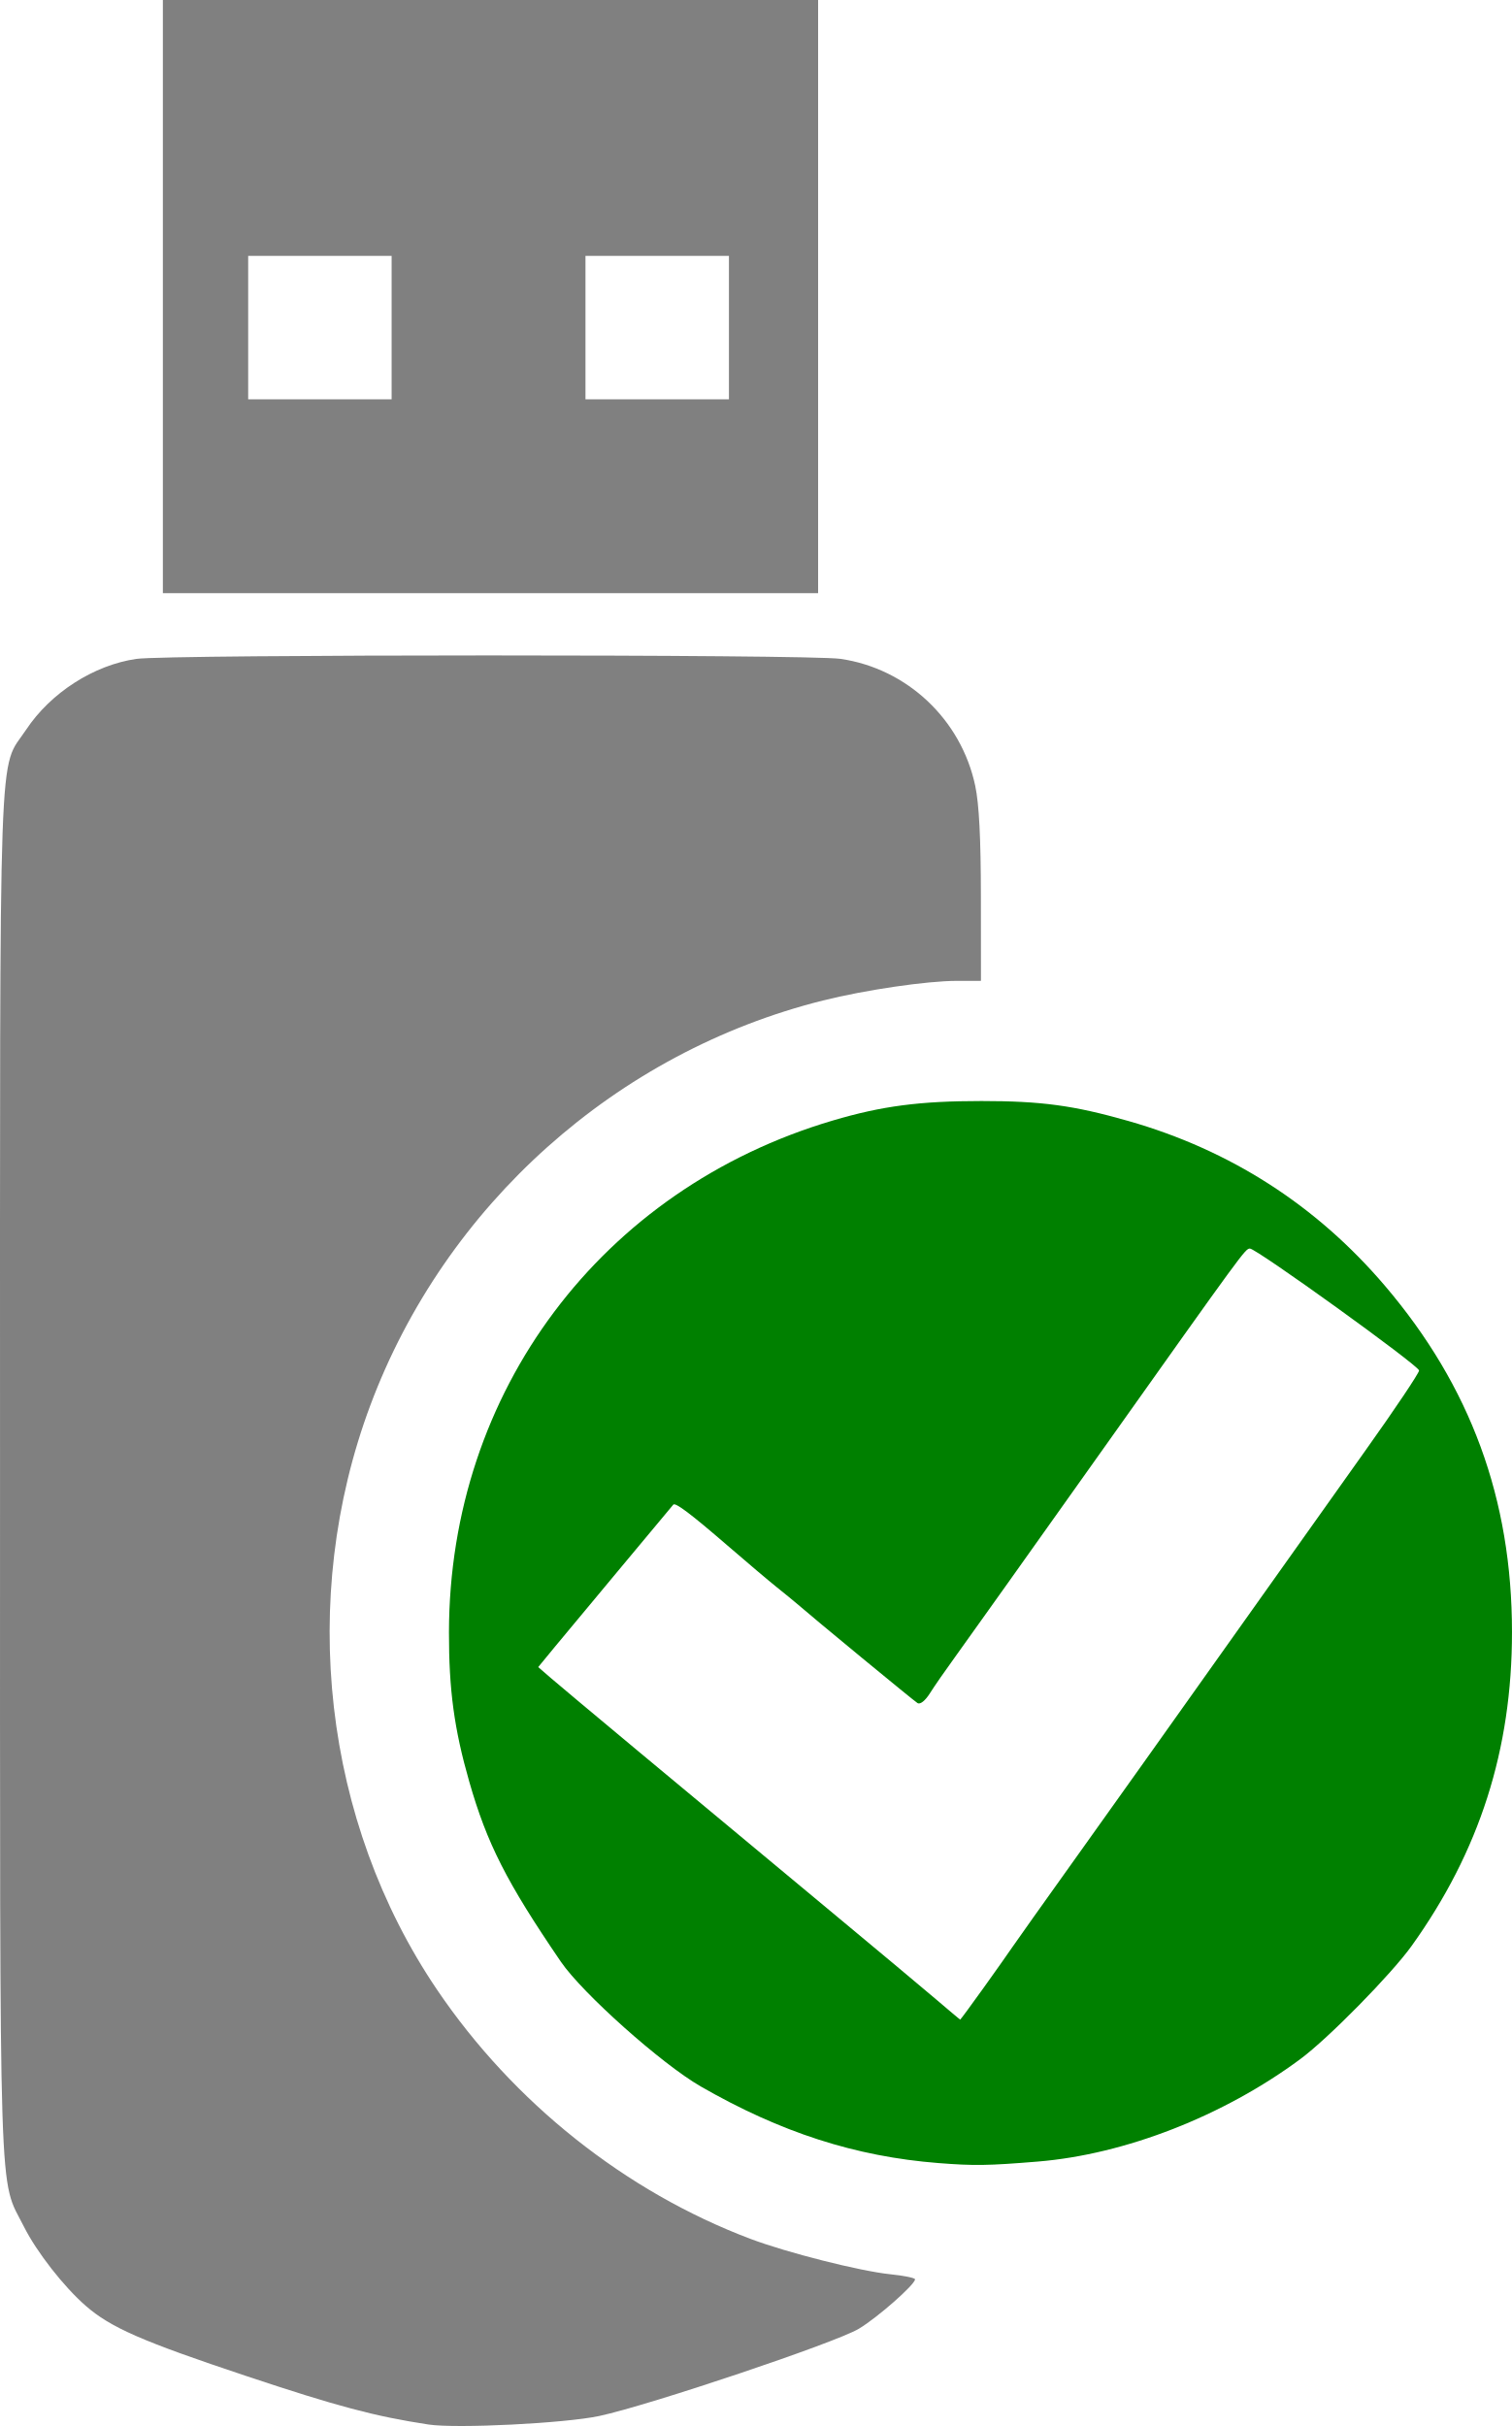
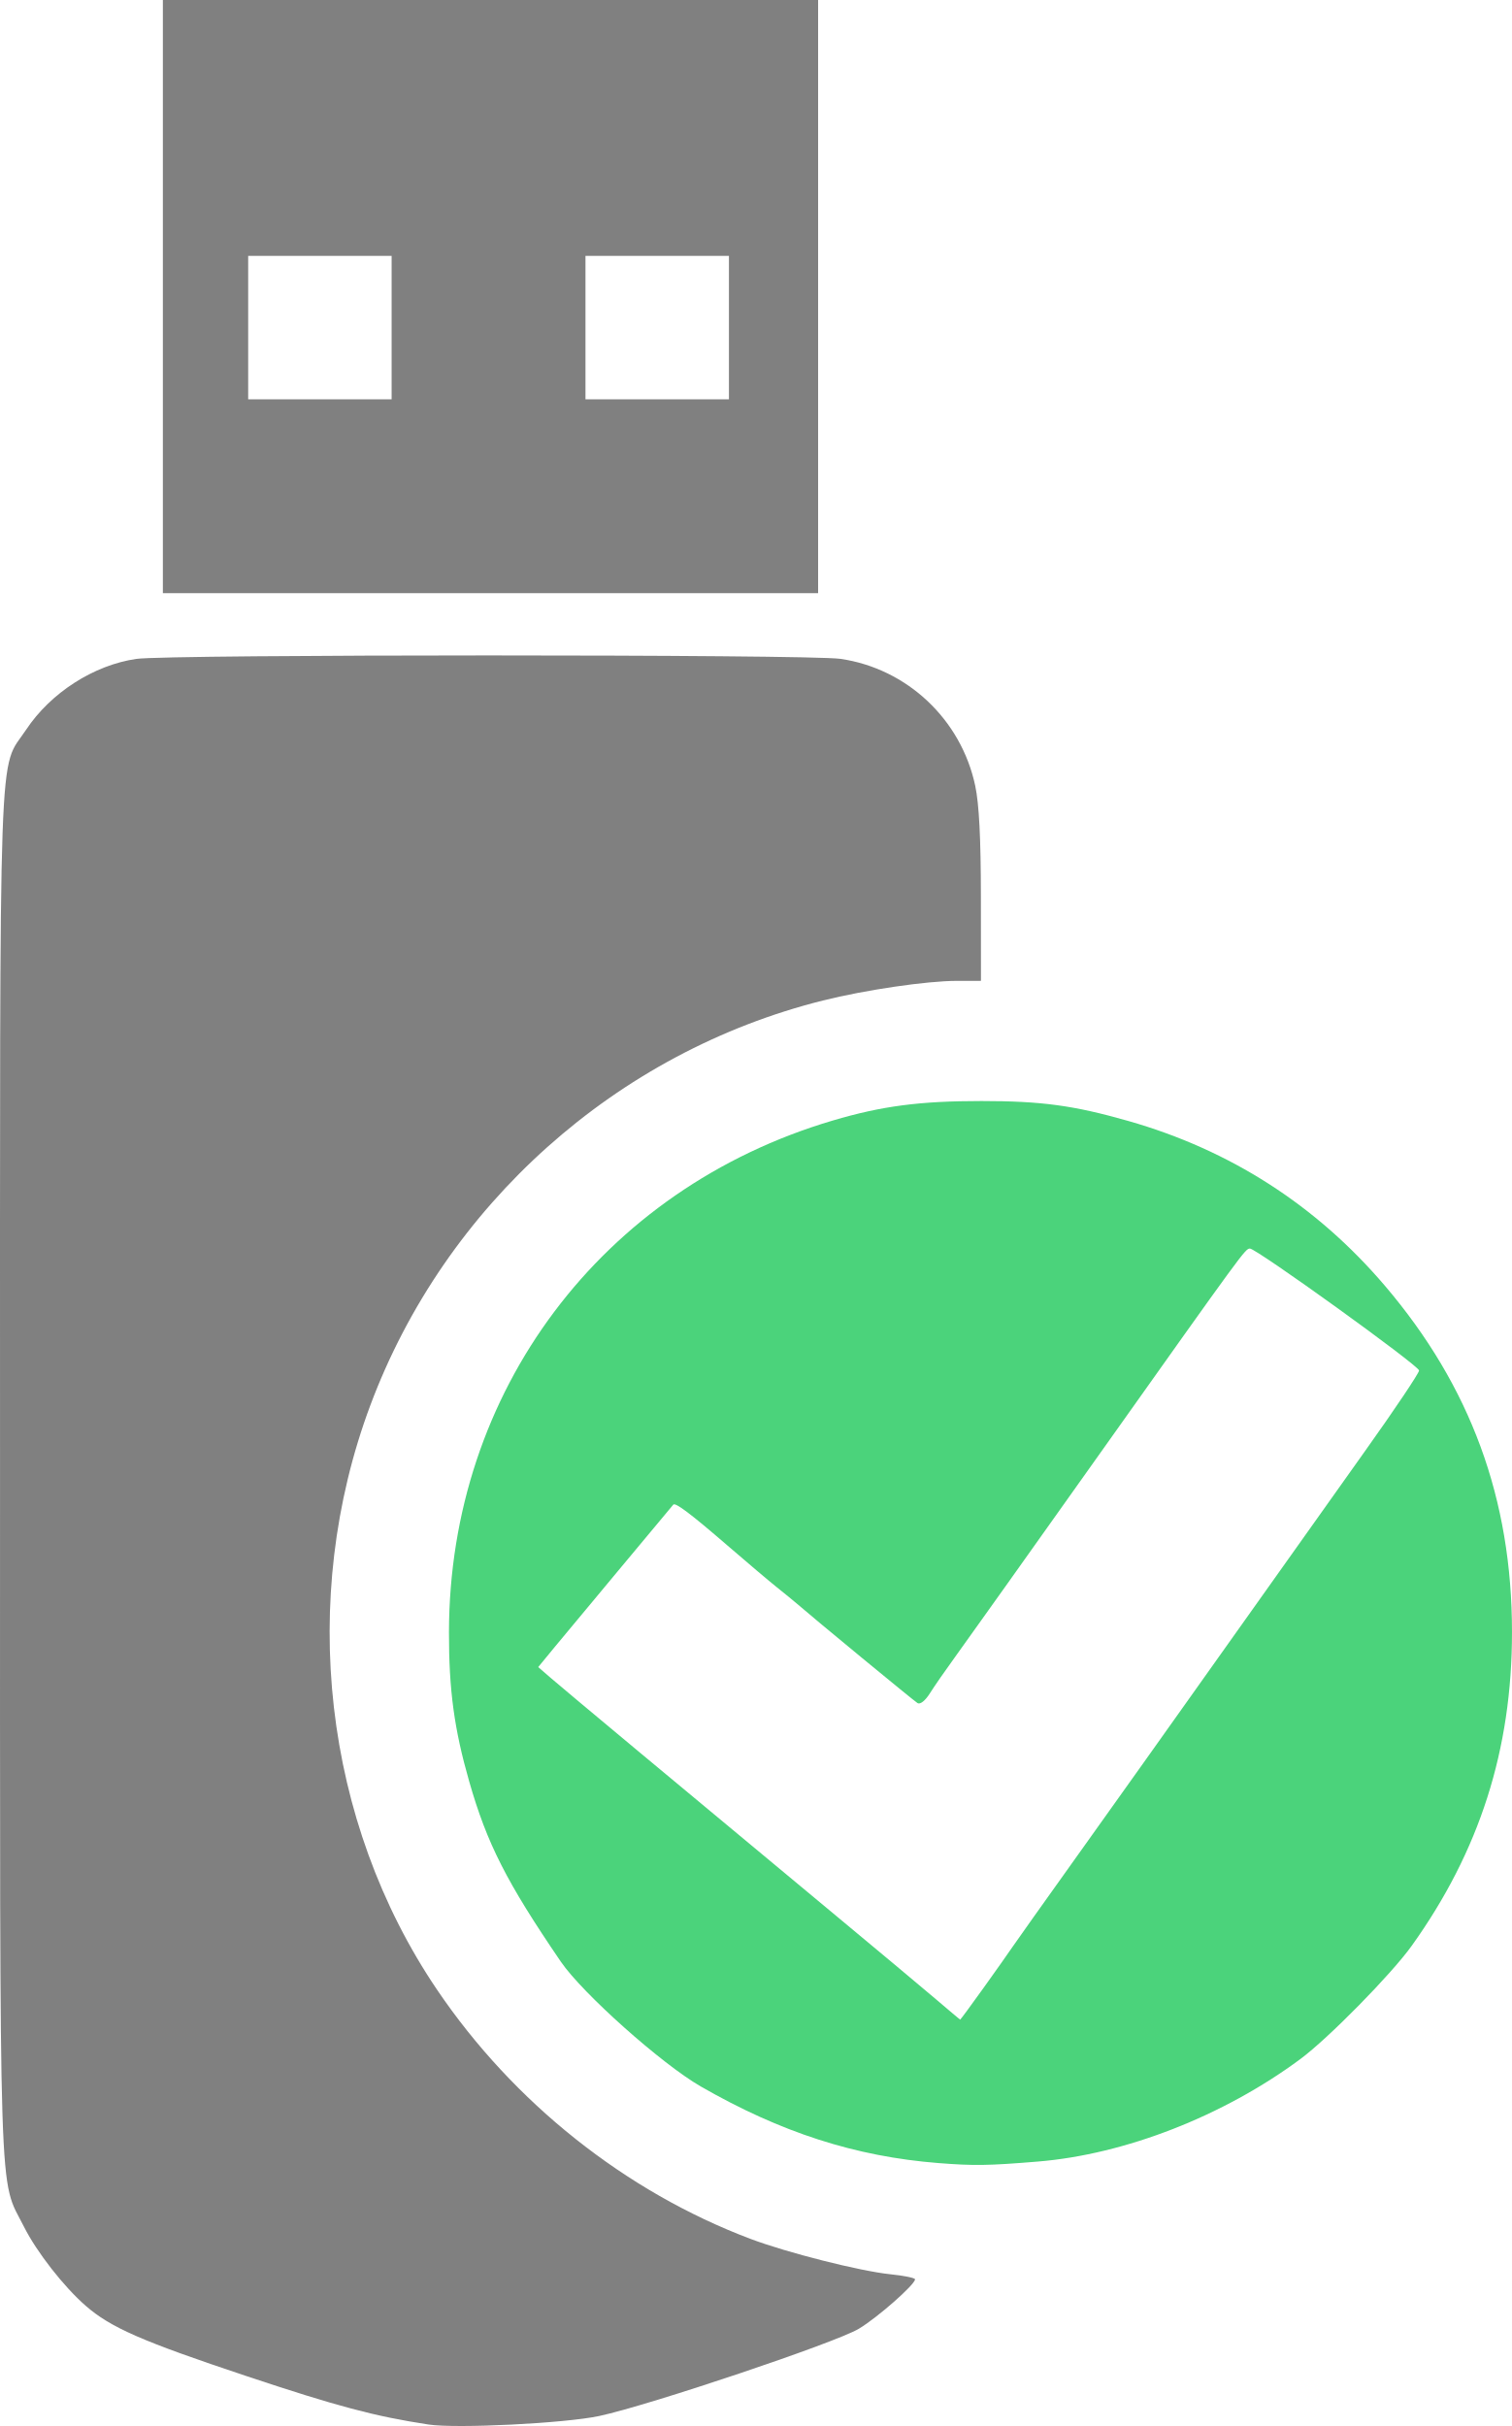
- <svg xmlns="http://www.w3.org/2000/svg" viewBox="0 0 389.972 625.763" height="625.763" width="389.972" id="svg44" version="1.1">
+ <svg xmlns="http://www.w3.org/2000/svg" version="1.1" id="svg44" width="389.972" height="625.763" viewBox="0 0 389.972 625.763">
  <defs id="defs48" />
-   <g transform="translate(-19.01225,-1.445312)" id="g52">
-     <path d="M 61.02,1.445 V 77.945 154.445 h 84.5 84.5 V 77.945 1.445 h -84.5 z m 22,66 h 18.5 18.5 v 18.5 18.5 h -18.5 -18.5 V 85.945 Z m 87,0 h 18.5 18.5 v 18.5 18.5 h -18.5 -18.5 V 85.945 Z" style="fill:#808080" id="path71" />
-     <path d="m 272.15,285.445 c -15.922,0 -25.677,1.28 -38.363,5.033 -59.676,17.655 -98.883,69.929 -98.979,131.967 -0.023,14.883 1.347,24.989 5.217,38.5 4.604,16.074 9.639,25.979 23.641,46.5 5.562,8.152 26.004,26.382 36.086,32.182 20.61,11.855 39.895,18.075 61.268,19.758 9.234,0.727 12.789,0.673 25.686,-0.387 22.523,-1.851 47.879,-11.754 67.695,-26.438 7.218,-5.348 23.453,-21.862 28.711,-29.203 17.509,-24.449 25.873,-50.607 25.873,-80.912 0,-34.323 -10.662,-63.391 -32.771,-89.342 -17.691,-20.765 -39.909,-35.03 -66.242,-42.531 -14.031,-3.997 -22.371,-5.127 -37.82,-5.127 z M 341.381,323.5 c 1.573,-0.101 43.639,30.218 43.639,31.453 0,0.667 -6.217,9.939 -13.814,20.604 -7.598,10.664 -23.867,33.564 -36.154,50.889 -12.287,17.325 -29.358,41.32 -37.936,53.322 -8.578,12.003 -16.251,22.803 -17.053,24 -0.802,1.197 -4.117,5.89 -7.367,10.428 -3.25,4.537 -5.97,8.227 -6.043,8.199 -0.073,-0.028 -2.874,-2.391 -6.225,-5.25 -3.351,-2.859 -16.176,-13.575 -28.5,-23.812 -37.96,-31.531 -67.248,-55.948 -70.752,-58.984 l -3.346,-2.898 4.318,-5.252 c 2.375,-2.888 10.144,-12.227 17.266,-20.752 7.122,-8.525 13.083,-15.673 13.246,-15.885 0.511,-0.663 4.537,2.37 13.961,10.518 5.006,4.327 10.789,9.217 12.852,10.867 2.063,1.65 4.267,3.451 4.898,4.002 4.247,3.705 30.368,25.235 31.301,25.799 0.682,0.412 1.985,-0.63 3.193,-2.553 1.123,-1.787 4.007,-5.948 6.408,-9.248 2.401,-3.3 19.376,-27.15 37.723,-53 C 340.012,323.789 340.167,323.578 341.381,323.5 Z" style="fill:#008000" id="path65" />
-     <path id="path56" d="m 129.52,626.823 c -13.803,-2.097 -23.589,-4.701 -47,-12.508 -26.963,-8.991 -34.966,-12.493 -41.428,-18.131 -5.635,-4.916 -12.607,-13.844 -15.867,-20.319 -6.618,-13.144 -6.204,-0.192 -6.204,-194.133 0,-195.542 -0.504,-181.169 6.729,-192.065 6.328,-9.534 17.452,-16.678 28.446,-18.267 8.201,-1.186 173.376,-1.197 181.567,-0.012 17.192,2.487 31.154,15.633 34.781,32.749 1,4.719 1.448,13.483 1.46,28.558 l 0.017,21.75 -6.25,0.006 c -7.714,0.007 -23.533,2.327 -34.455,5.053 -53.348,13.314 -97.506,52.802 -116.795,104.441 -18.673,49.991 -12.113,107.412 17.222,150.739 19.71,29.112 48.576,52.066 80.779,64.237 9.442,3.569 28.321,8.348 36.134,9.149 3.501,0.359 6.366,0.944 6.366,1.302 0,1.352 -9.705,9.887 -14.514,12.765 -5.977,3.577 -53.986,19.711 -66.901,22.483 -8.847,1.899 -36.869,3.3 -44.084,2.204 z" style="fill:#808080" />
+   <g id="g52" transform="translate(-19.01225,-1.445312)">
+     <path id="path71" style="fill:#808080" d="M 61.02,1.445 V 77.945 154.445 h 84.5 84.5 V 77.945 1.445 h -84.5 z m 22,66 h 18.5 18.5 v 18.5 18.5 h -18.5 -18.5 V 85.945 Z m 87,0 h 18.5 18.5 v 18.5 18.5 h -18.5 -18.5 V 85.945 Z" />
+     <path id="path65" style="fill:#4bd37b;fill-opacity:1" d="m 272.15,285.445 c -15.922,0 -25.677,1.28 -38.363,5.033 -59.676,17.655 -98.883,69.929 -98.979,131.967 -0.023,14.883 1.347,24.989 5.217,38.5 4.604,16.074 9.639,25.979 23.641,46.5 5.562,8.152 26.004,26.382 36.086,32.182 20.61,11.855 39.895,18.075 61.268,19.758 9.234,0.727 12.789,0.673 25.686,-0.387 22.523,-1.851 47.879,-11.754 67.695,-26.438 7.218,-5.348 23.453,-21.862 28.711,-29.203 17.509,-24.449 25.873,-50.607 25.873,-80.912 0,-34.323 -10.662,-63.391 -32.771,-89.342 -17.691,-20.765 -39.909,-35.03 -66.242,-42.531 -14.031,-3.997 -22.371,-5.127 -37.82,-5.127 z M 341.381,323.5 c 1.573,-0.101 43.639,30.218 43.639,31.453 0,0.667 -6.217,9.939 -13.814,20.604 -7.598,10.664 -23.867,33.564 -36.154,50.889 -12.287,17.325 -29.358,41.32 -37.936,53.322 -8.578,12.003 -16.251,22.803 -17.053,24 -0.802,1.197 -4.117,5.89 -7.367,10.428 -3.25,4.537 -5.97,8.227 -6.043,8.199 -0.073,-0.028 -2.874,-2.391 -6.225,-5.25 -3.351,-2.859 -16.176,-13.575 -28.5,-23.812 -37.96,-31.531 -67.248,-55.948 -70.752,-58.984 l -3.346,-2.898 4.318,-5.252 c 2.375,-2.888 10.144,-12.227 17.266,-20.752 7.122,-8.525 13.083,-15.673 13.246,-15.885 0.511,-0.663 4.537,2.37 13.961,10.518 5.006,4.327 10.789,9.217 12.852,10.867 2.063,1.65 4.267,3.451 4.898,4.002 4.247,3.705 30.368,25.235 31.301,25.799 0.682,0.412 1.985,-0.63 3.193,-2.553 1.123,-1.787 4.007,-5.948 6.408,-9.248 2.401,-3.3 19.376,-27.15 37.723,-53 C 340.012,323.789 340.167,323.578 341.381,323.5 Z" />
+     <path style="fill:#808080" d="m 129.52,626.823 c -13.803,-2.097 -23.589,-4.701 -47,-12.508 -26.963,-8.991 -34.966,-12.493 -41.428,-18.131 -5.635,-4.916 -12.607,-13.844 -15.867,-20.319 -6.618,-13.144 -6.204,-0.192 -6.204,-194.133 0,-195.542 -0.504,-181.169 6.729,-192.065 6.328,-9.534 17.452,-16.678 28.446,-18.267 8.201,-1.186 173.376,-1.197 181.567,-0.012 17.192,2.487 31.154,15.633 34.781,32.749 1,4.719 1.448,13.483 1.46,28.558 l 0.017,21.75 -6.25,0.006 c -7.714,0.007 -23.533,2.327 -34.455,5.053 -53.348,13.314 -97.506,52.802 -116.795,104.441 -18.673,49.991 -12.113,107.412 17.222,150.739 19.71,29.112 48.576,52.066 80.779,64.237 9.442,3.569 28.321,8.348 36.134,9.149 3.501,0.359 6.366,0.944 6.366,1.302 0,1.352 -9.705,9.887 -14.514,12.765 -5.977,3.577 -53.986,19.711 -66.901,22.483 -8.847,1.899 -36.869,3.3 -44.084,2.204 z" id="path56" />
  </g>
</svg>
